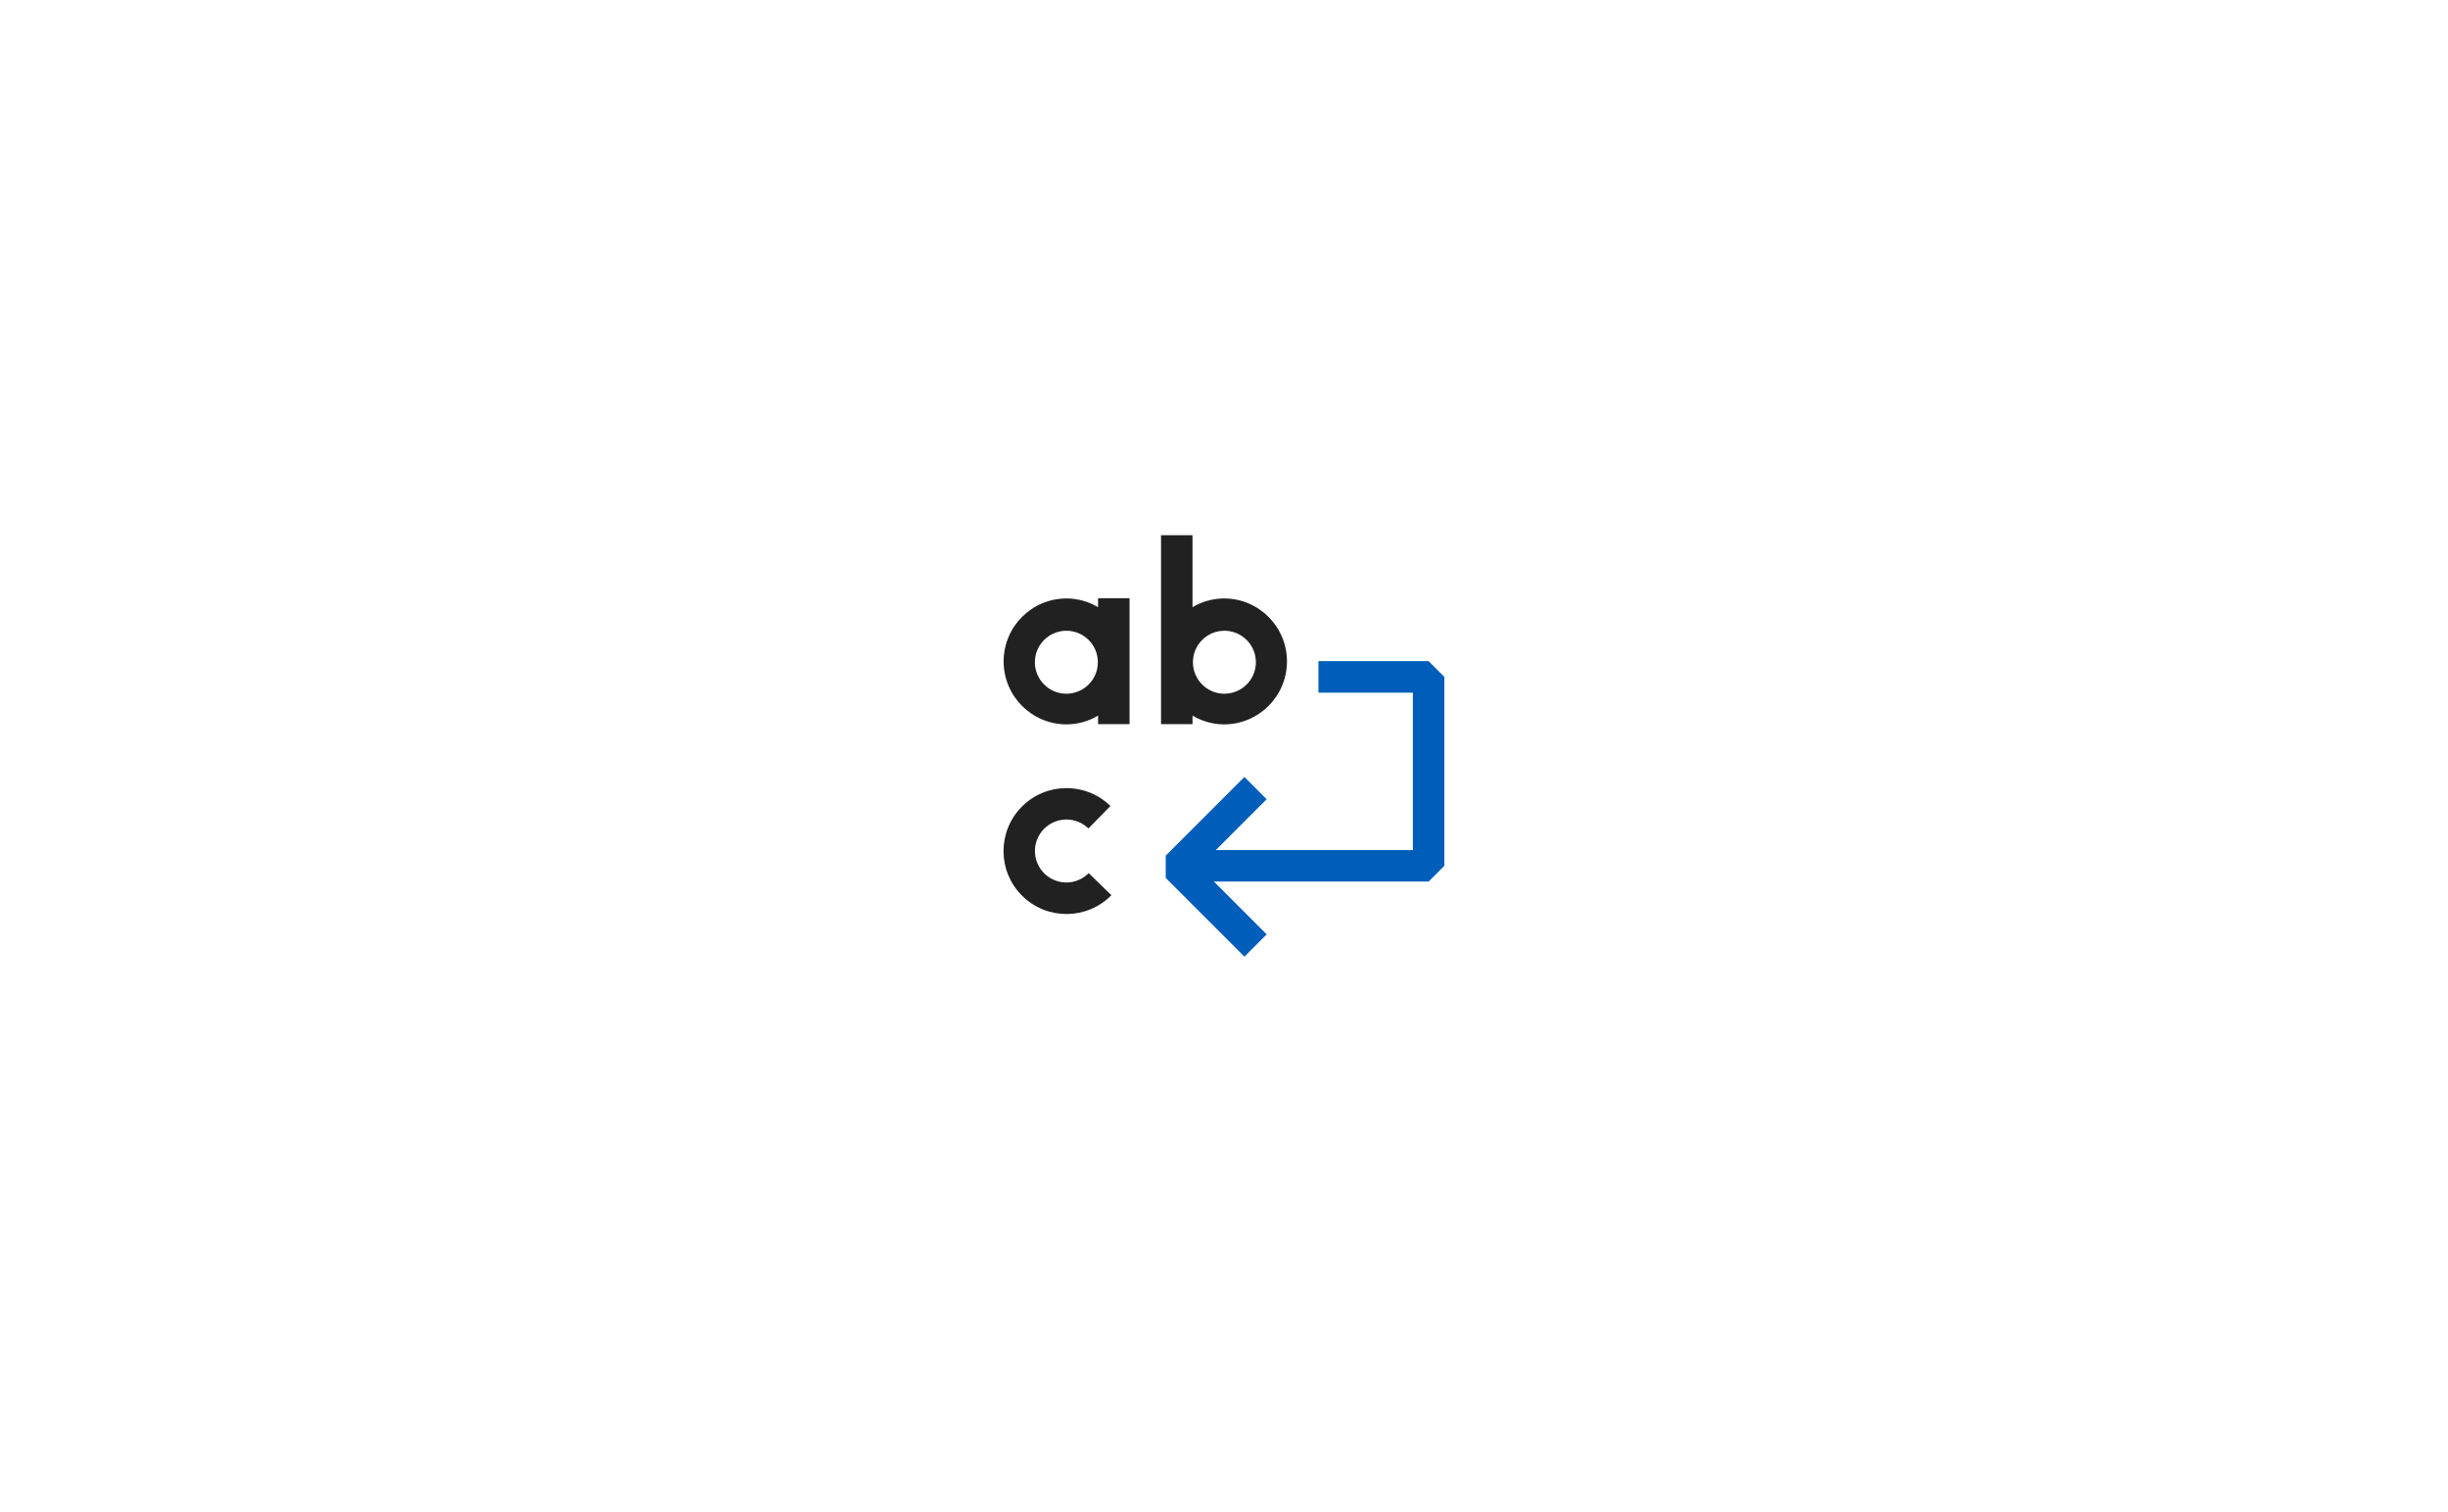
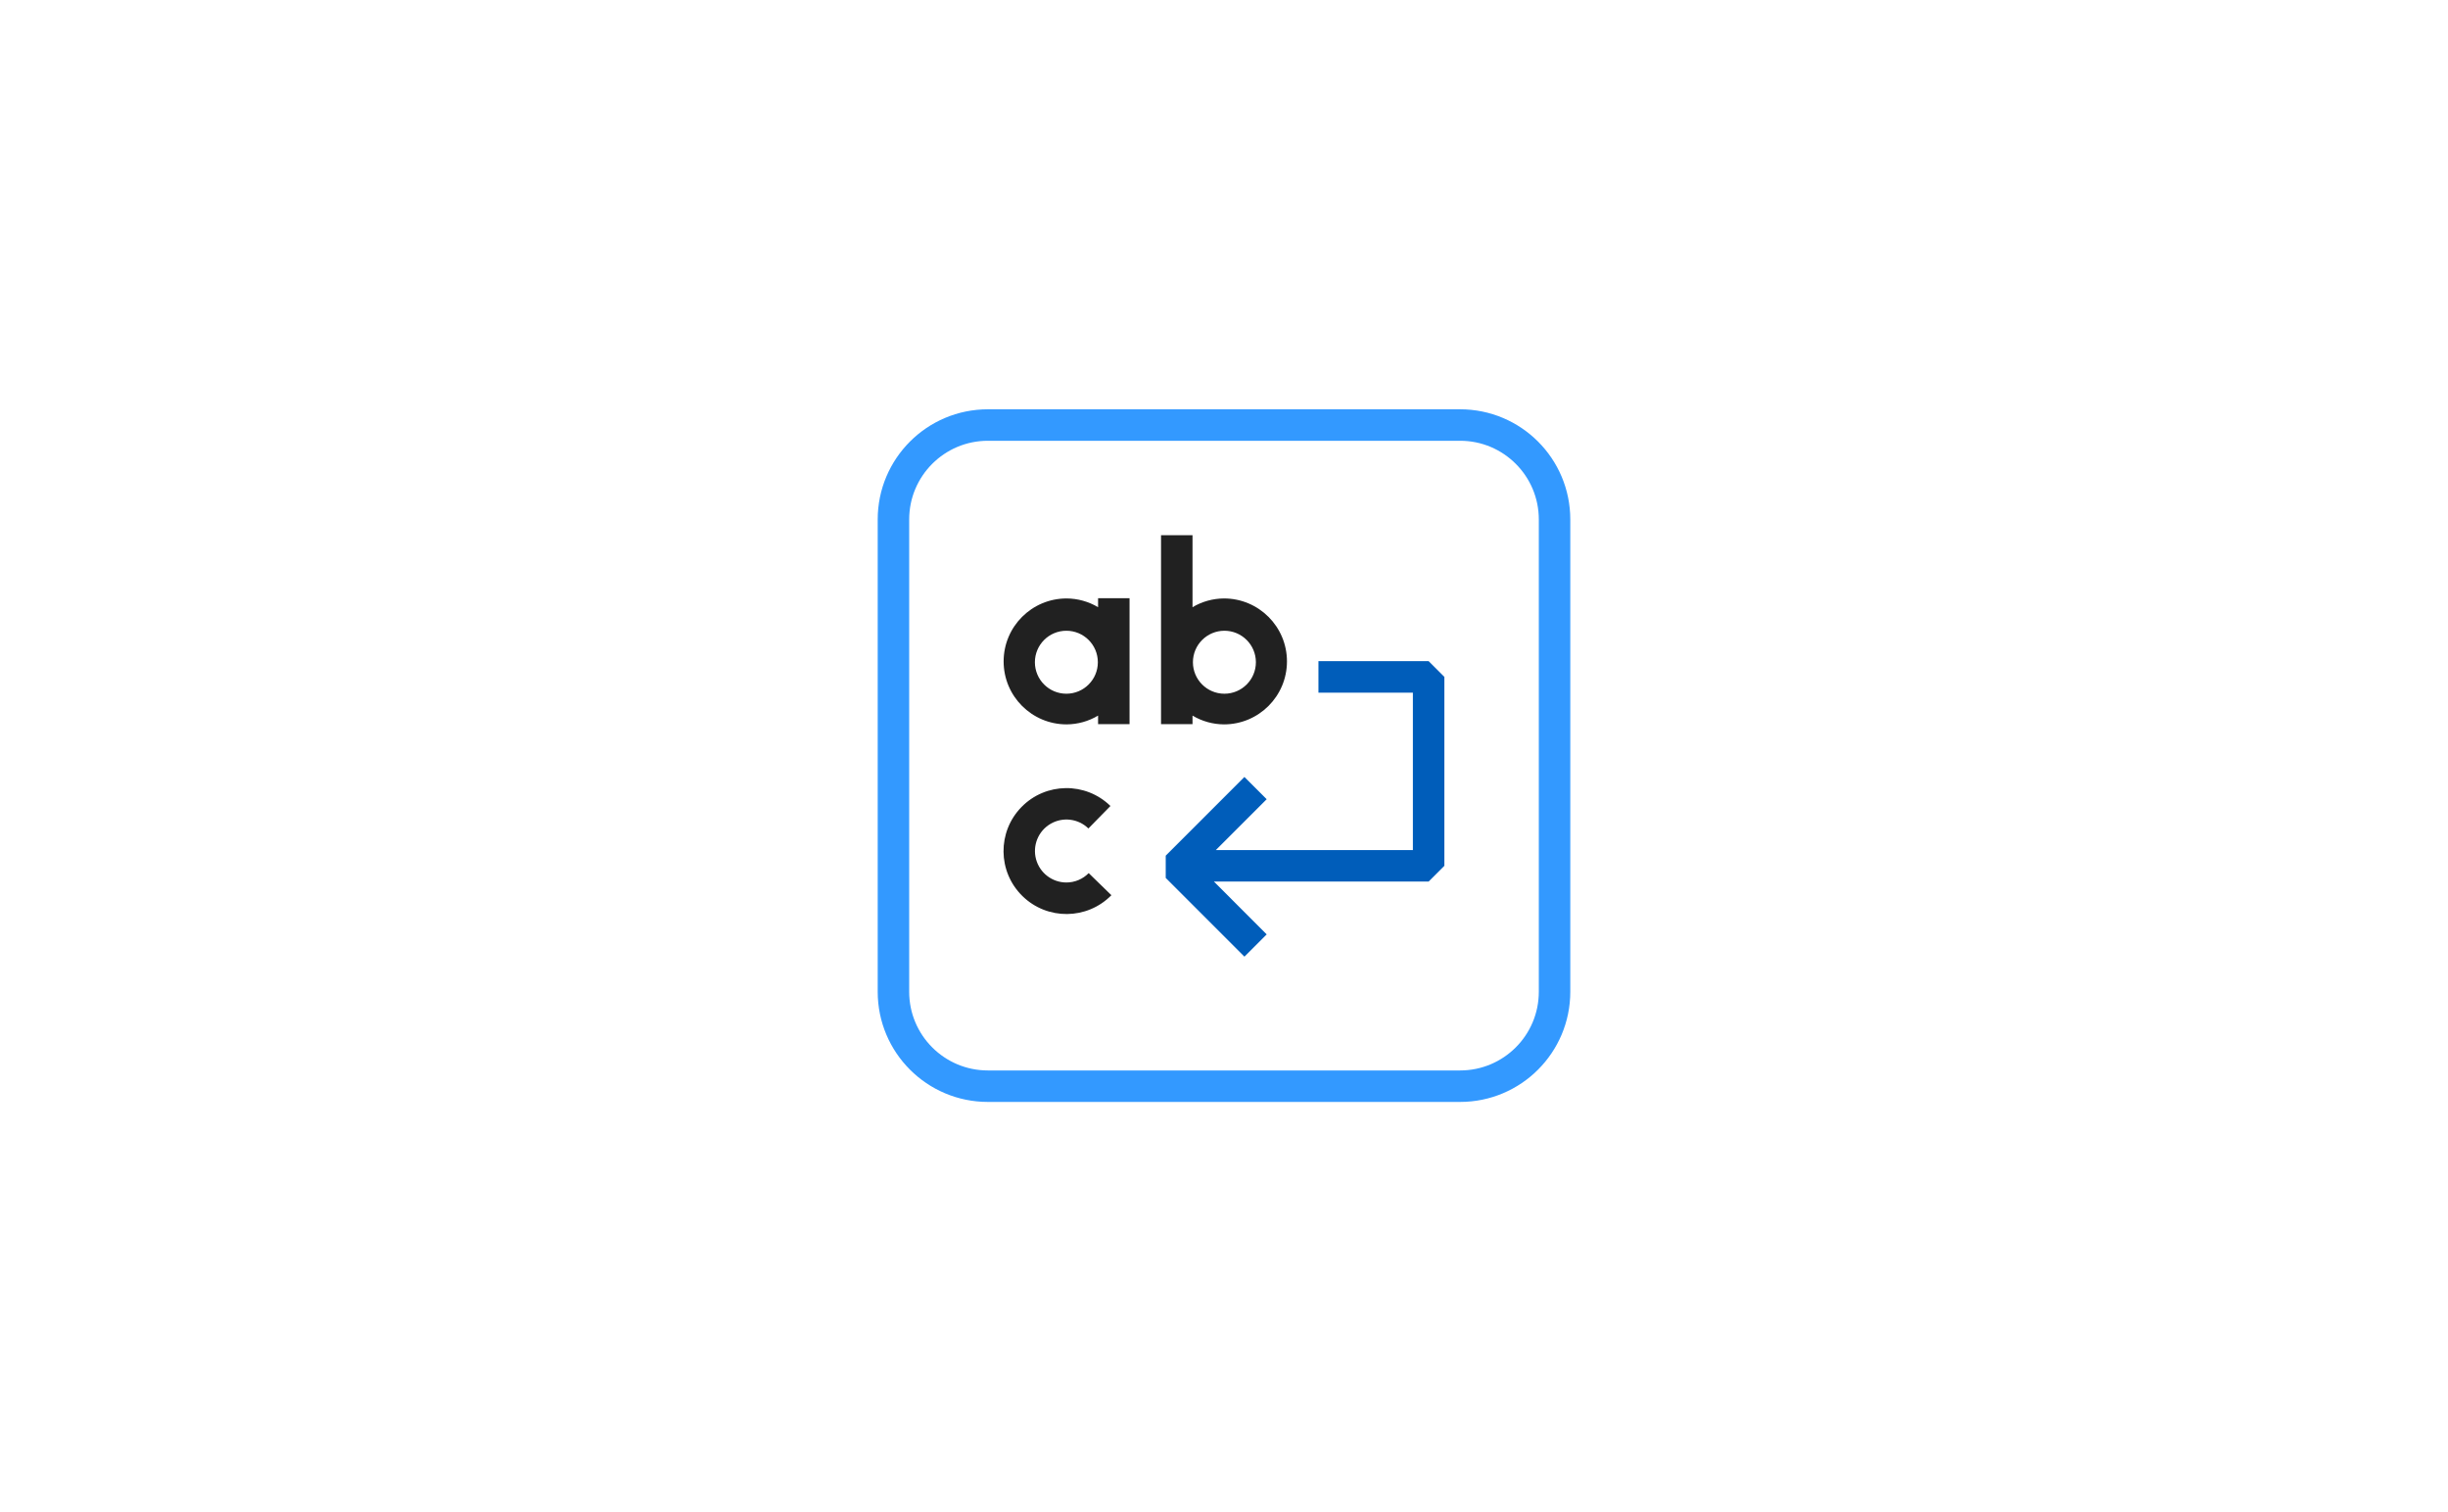
<svg xmlns="http://www.w3.org/2000/svg" width="1620" height="1000" viewBox="0 0 1620 1000">
  <defs>
    <style>.light-defaultgrey{fill: #212121; opacity: 1;}.light-blue{fill: #005dba; opacity: 1;}</style>
  </defs>
  <g id="level-1" transform="translate(643.333 333.333) scale(20.8333)">
+     <rect id="active-frame" x="-2.5" y="-2.5" width="21" height="21" rx="3" fill="none" stroke="#3399ff" stroke-width="1" />
    <path class="light-defaultgrey" d="M8,3.008a1.978,1.978,0,0,0-1,.278V1H6V7H7V6.729a1.969,1.969,0,0,0,1,.279,2,2,0,0,0,0-4Zm.013,3.026a1,1,0,1,1,1-1A1,1,0,0,1,8.013,6.034ZM4,3.286a1.978,1.978,0,0,0-1-.278,2,2,0,0,0,0,4,1.969,1.969,0,0,0,1-.279V7H5V3H4ZM2.993,6.034a1,1,0,1,1,1-1A1,1,0,0,1,2.993,6.034Zm.711,5.7.719.7A2,2,0,1,1,4.393,9.6l-.7.714a1,1,0,1,0-.7,1.716A.992.992,0,0,0,3.7,11.734Z" />
    <path class="light-blue" d="M15,5.5v6l-.5.5H7.679l1.677,1.678-.707.707-2.5-2.5v-.707l2.5-2.5.707.707L7.741,11H14V6H11V5h3.5Z" />
  </g>
</svg>
